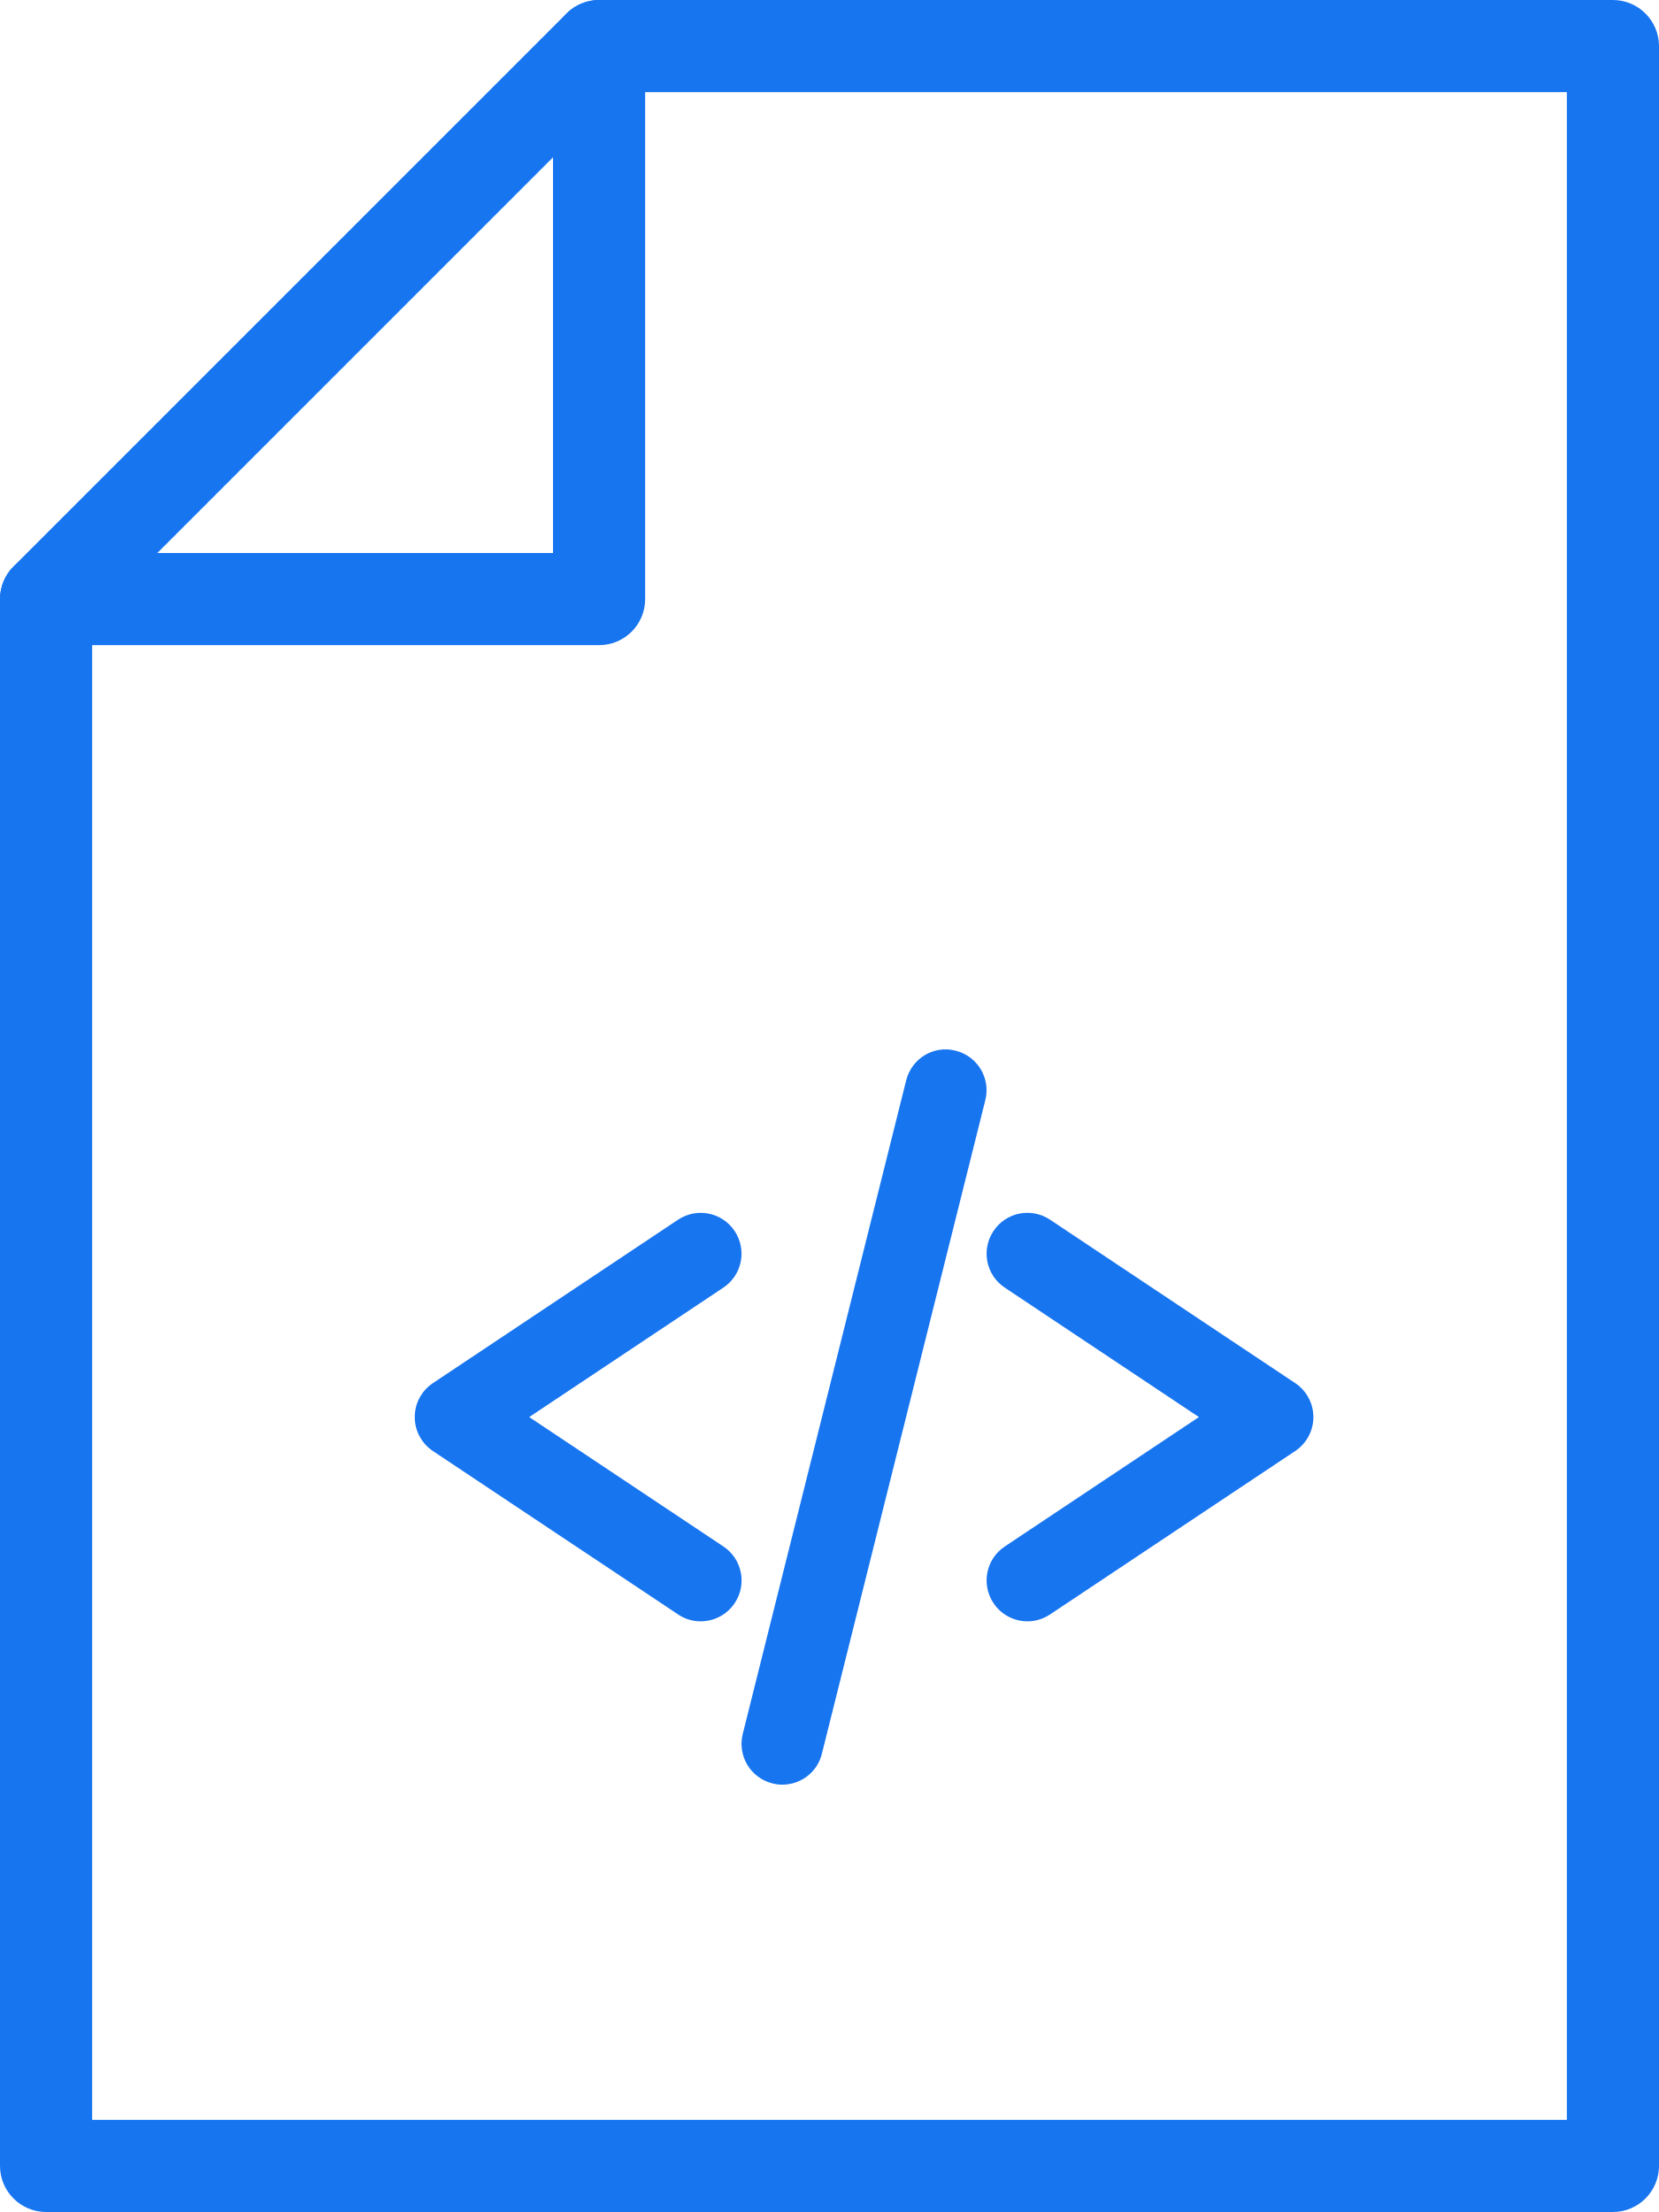
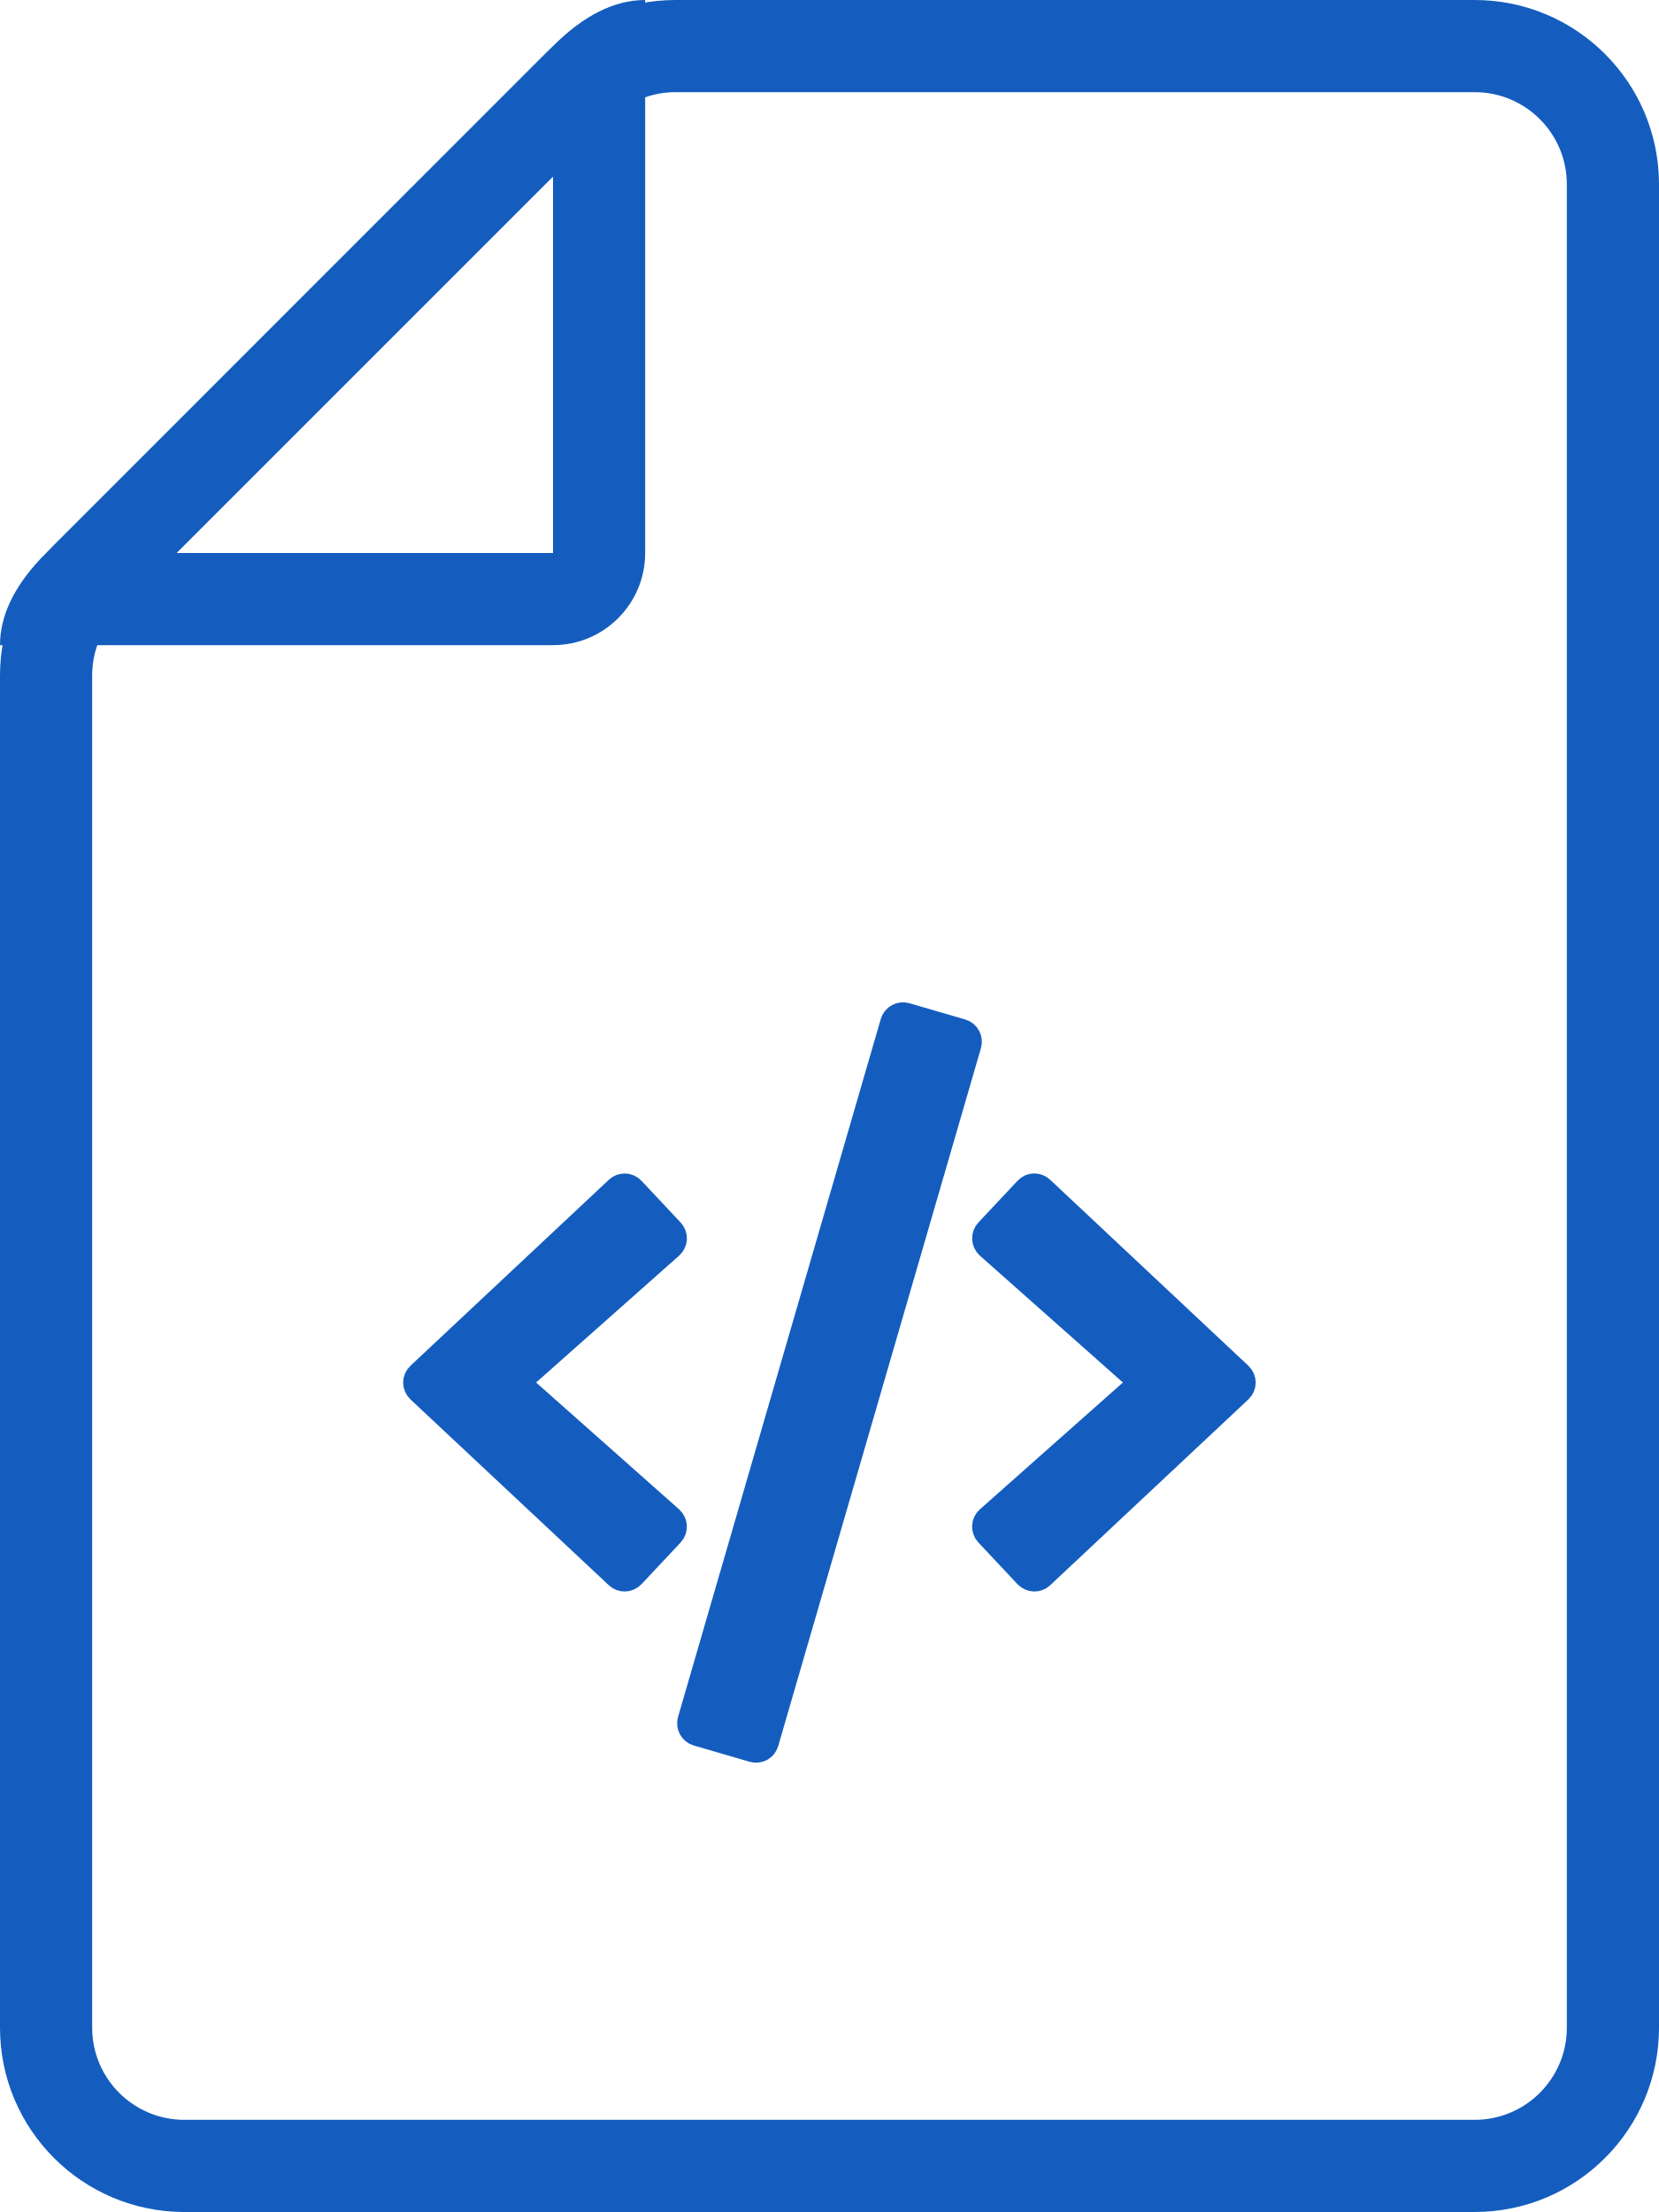
- <svg xmlns="http://www.w3.org/2000/svg" width="24px" height="32px" viewBox="0 0 24 32" version="1.1">
-   <defs />
-   <g id="UI-Kit" stroke="none" stroke-width="1" fill="none" fill-rule="evenodd">
-     <g id="File-System" transform="translate(-603, -1991)" fill-rule="nonzero" fill="#1875F0">
-       <g id="File-Icons" transform="translate(78, 1991)">
-         <g id="Group-6" transform="translate(525, 0)">
-           <g id="File-Icons-Copy">
-             <g id="blank-file">
-               <path d="M23.333,32 L0.667,32 C0.299,32 0,31.701 0,31.333 L0,8.667 C0,8.489 0.071,8.32 0.195,8.195 L8.195,0.195 C8.32,0.071 8.489,0 8.667,0 L23.333,0 C23.701,0 24,0.299 24,0.667 L24,31.333 C24,31.701 23.701,32 23.333,32 Z M1.333,30.667 L22.667,30.667 L22.667,1.333 L8.943,1.333 L1.333,8.943 L1.333,30.667 Z" id="Shape" />
-               <path d="M8.667,9.333 L0.667,9.333 C0.299,9.333 0,9.035 0,8.667 C0,8.299 0.299,8 0.667,8 L8,8 L8,0.667 C8,0.299 8.299,0 8.667,0 C9.035,0 9.333,0.299 9.333,0.667 L9.333,8.667 C9.333,9.035 9.035,9.333 8.667,9.333 Z" id="Shape" />
-             </g>
-           </g>
-           <g id="files-coding-file" transform="translate(6, 15)">
-             <path d="M4.628,2.809 C4.447,2.537 4.081,2.464 3.809,2.645 L0.264,5.008 C0.098,5.118 0,5.303 0,5.5 C0,5.697 0.098,5.882 0.264,5.992 L3.809,8.355 C3.909,8.423 4.023,8.455 4.136,8.455 C4.328,8.455 4.515,8.362 4.629,8.191 C4.81,7.919 4.737,7.553 4.465,7.372 L1.656,5.5 L4.464,3.628 C4.736,3.447 4.809,3.081 4.628,2.809 Z" id="Shape" />
-             <path d="M9.191,2.645 C8.918,2.463 8.552,2.537 8.372,2.809 C8.191,3.081 8.264,3.447 8.536,3.628 L11.344,5.5 L8.536,7.372 C8.264,7.553 8.191,7.919 8.372,8.191 C8.485,8.362 8.673,8.455 8.864,8.455 C8.976,8.455 9.089,8.423 9.191,8.355 L12.736,5.992 C12.902,5.882 13,5.697 13,5.5 C13,5.303 12.902,5.118 12.736,5.008 L9.191,2.645 Z" id="Shape" />
-             <path d="M7.825,0.2 C7.506,0.117 7.188,0.313 7.109,0.63 L4.745,10.084 C4.666,10.401 4.858,10.721 5.175,10.8 C5.222,10.812 5.271,10.818 5.318,10.818 C5.583,10.818 5.824,10.64 5.89,10.37 L8.254,0.916 C8.334,0.6 8.142,0.279 7.825,0.2 Z" id="Shape" />
-           </g>
+ <svg xmlns="http://www.w3.org/2000/svg" width="72px" height="96px" viewBox="0 0 72 96" version="1.1">
+   <g id="Icons" stroke="none" stroke-width="1" fill="none" fill-rule="evenodd">
+     <g transform="translate(-192, -272)" fill="#145DBF" fill-rule="nonzero" id="icon-code">
+       <g transform="translate(80, 136)">
+         <g transform="translate(112, 136)">
+           <path d="M64,0 C68.418,0 72,3.582 72,8 L72,88 C72,92.418 68.418,96 64,96 L8,96 C3.582,96 0,92.418 0,88 L0,29.314 C0,27.192 0.843,25.157 2.343,23.657 L23.657,2.343 C25.157,0.843 27.192,0 29.314,0 L64,0 Z M64,4 L29.314,4 C28.253,4 27.235,4.421 26.485,5.172 L5.172,26.485 C4.421,27.235 4,28.253 4,29.314 L4,88 C4,90.209 5.791,92 8,92 L64,92 C66.209,92 68,90.209 68,88 L68,8 C68,5.791 66.209,4 64,4 Z" id="border" />
+           <path d="M28,0 L28,24 C28,26.209 26.209,28 24,28 L0,28 C0,26.745 0.591,25.49 1.772,24.235 L24,2 C25.333,0.667 26.667,0 28,0 Z M7.657,24 L24,24 L24,7.657 L7.657,24 Z" id="corner" />
+           <path d="M32.675,75.981 C32.944,76.056 33.219,75.906 33.294,75.638 L42.094,45.344 C42.169,45.081 42.012,44.8 41.75,44.725 L39.325,44.019 C39.062,43.944 38.781,44.1 38.706,44.363 L29.906,74.656 C29.831,74.919 29.987,75.2 30.25,75.275 L32.675,75.981 Z M27.475,68.412 L29.175,66.6 C29.369,66.394 29.35,66.069 29.144,65.881 L22.513,60 L29.144,54.119 C29.356,53.931 29.369,53.606 29.175,53.4 L27.475,51.588 C27.287,51.388 26.969,51.375 26.769,51.563 L18.156,59.638 C17.944,59.838 17.944,60.169 18.156,60.369 L26.769,68.438 C26.969,68.625 27.281,68.612 27.475,68.412 Z M45.231,68.438 C45.031,68.625 44.719,68.612 44.525,68.412 L42.825,66.6 C42.631,66.394 42.644,66.069 42.856,65.881 L49.487,60 L42.856,54.119 C42.65,53.931 42.631,53.606 42.825,53.4 L44.525,51.588 C44.712,51.381 45.031,51.375 45.231,51.563 L53.837,59.638 C54.05,59.838 54.05,60.169 53.837,60.369 L45.231,68.438 Z" id="code" stroke="#145DBF" />
        </g>
      </g>
    </g>
  </g>
</svg>
